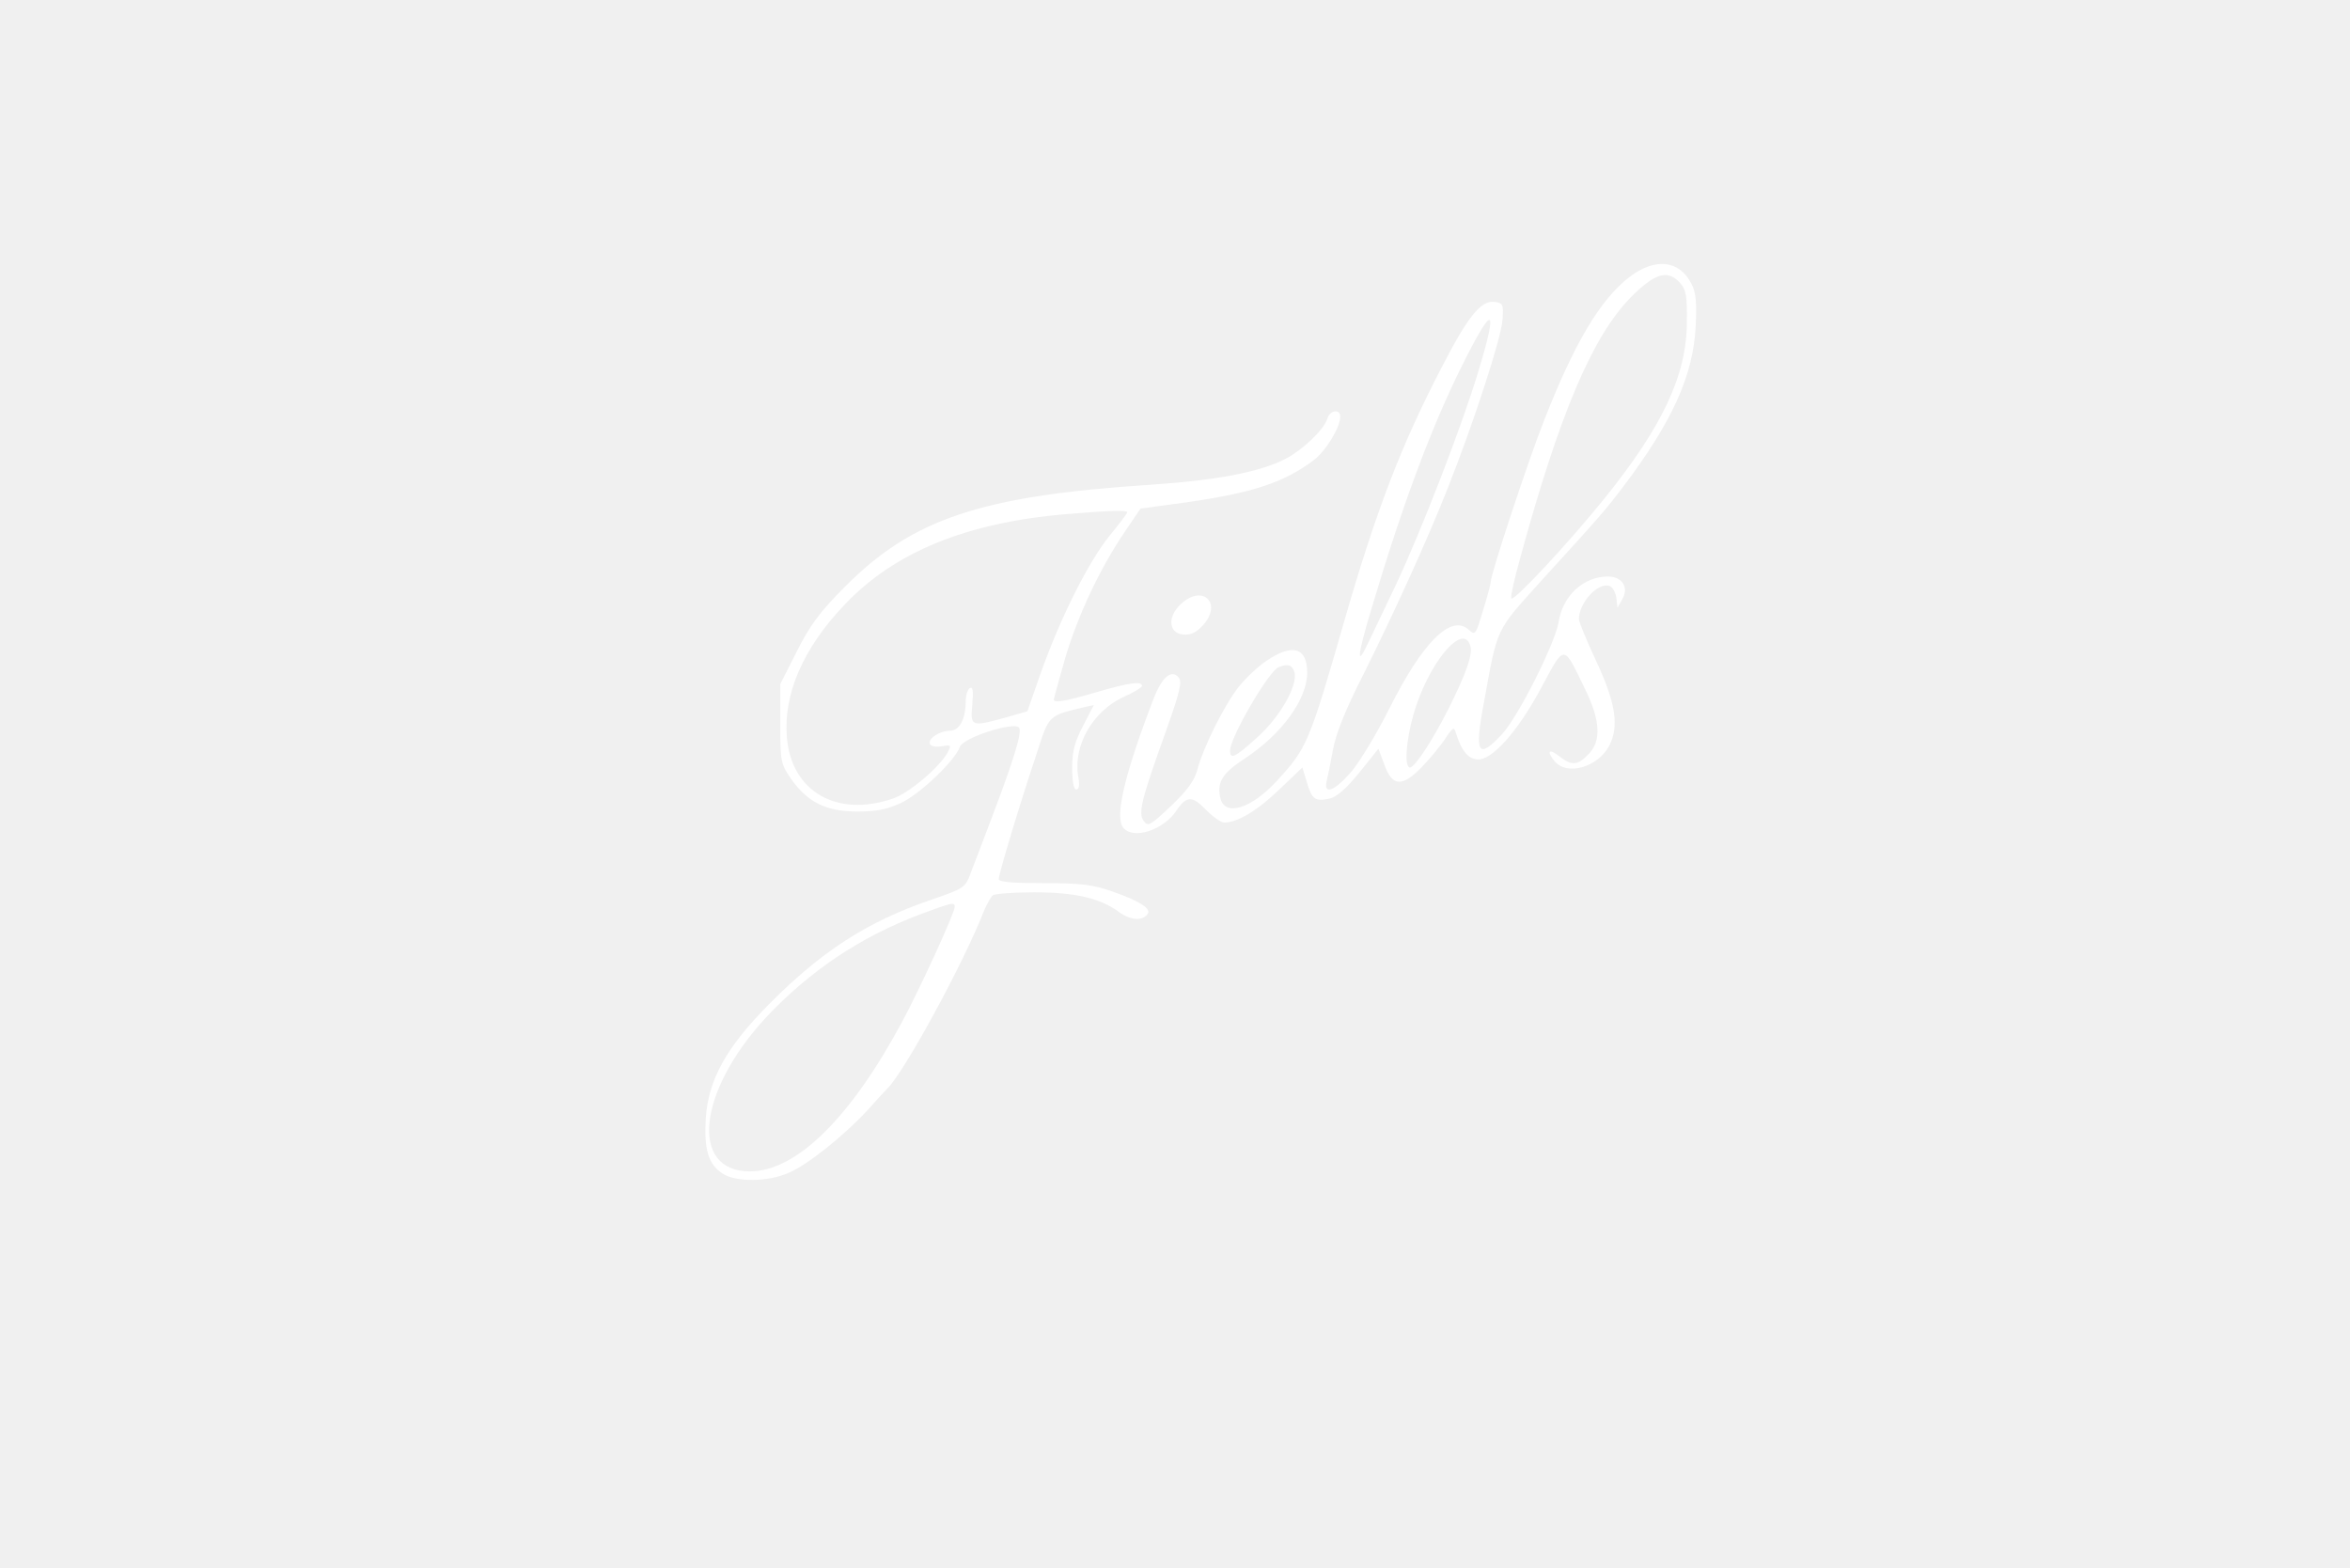
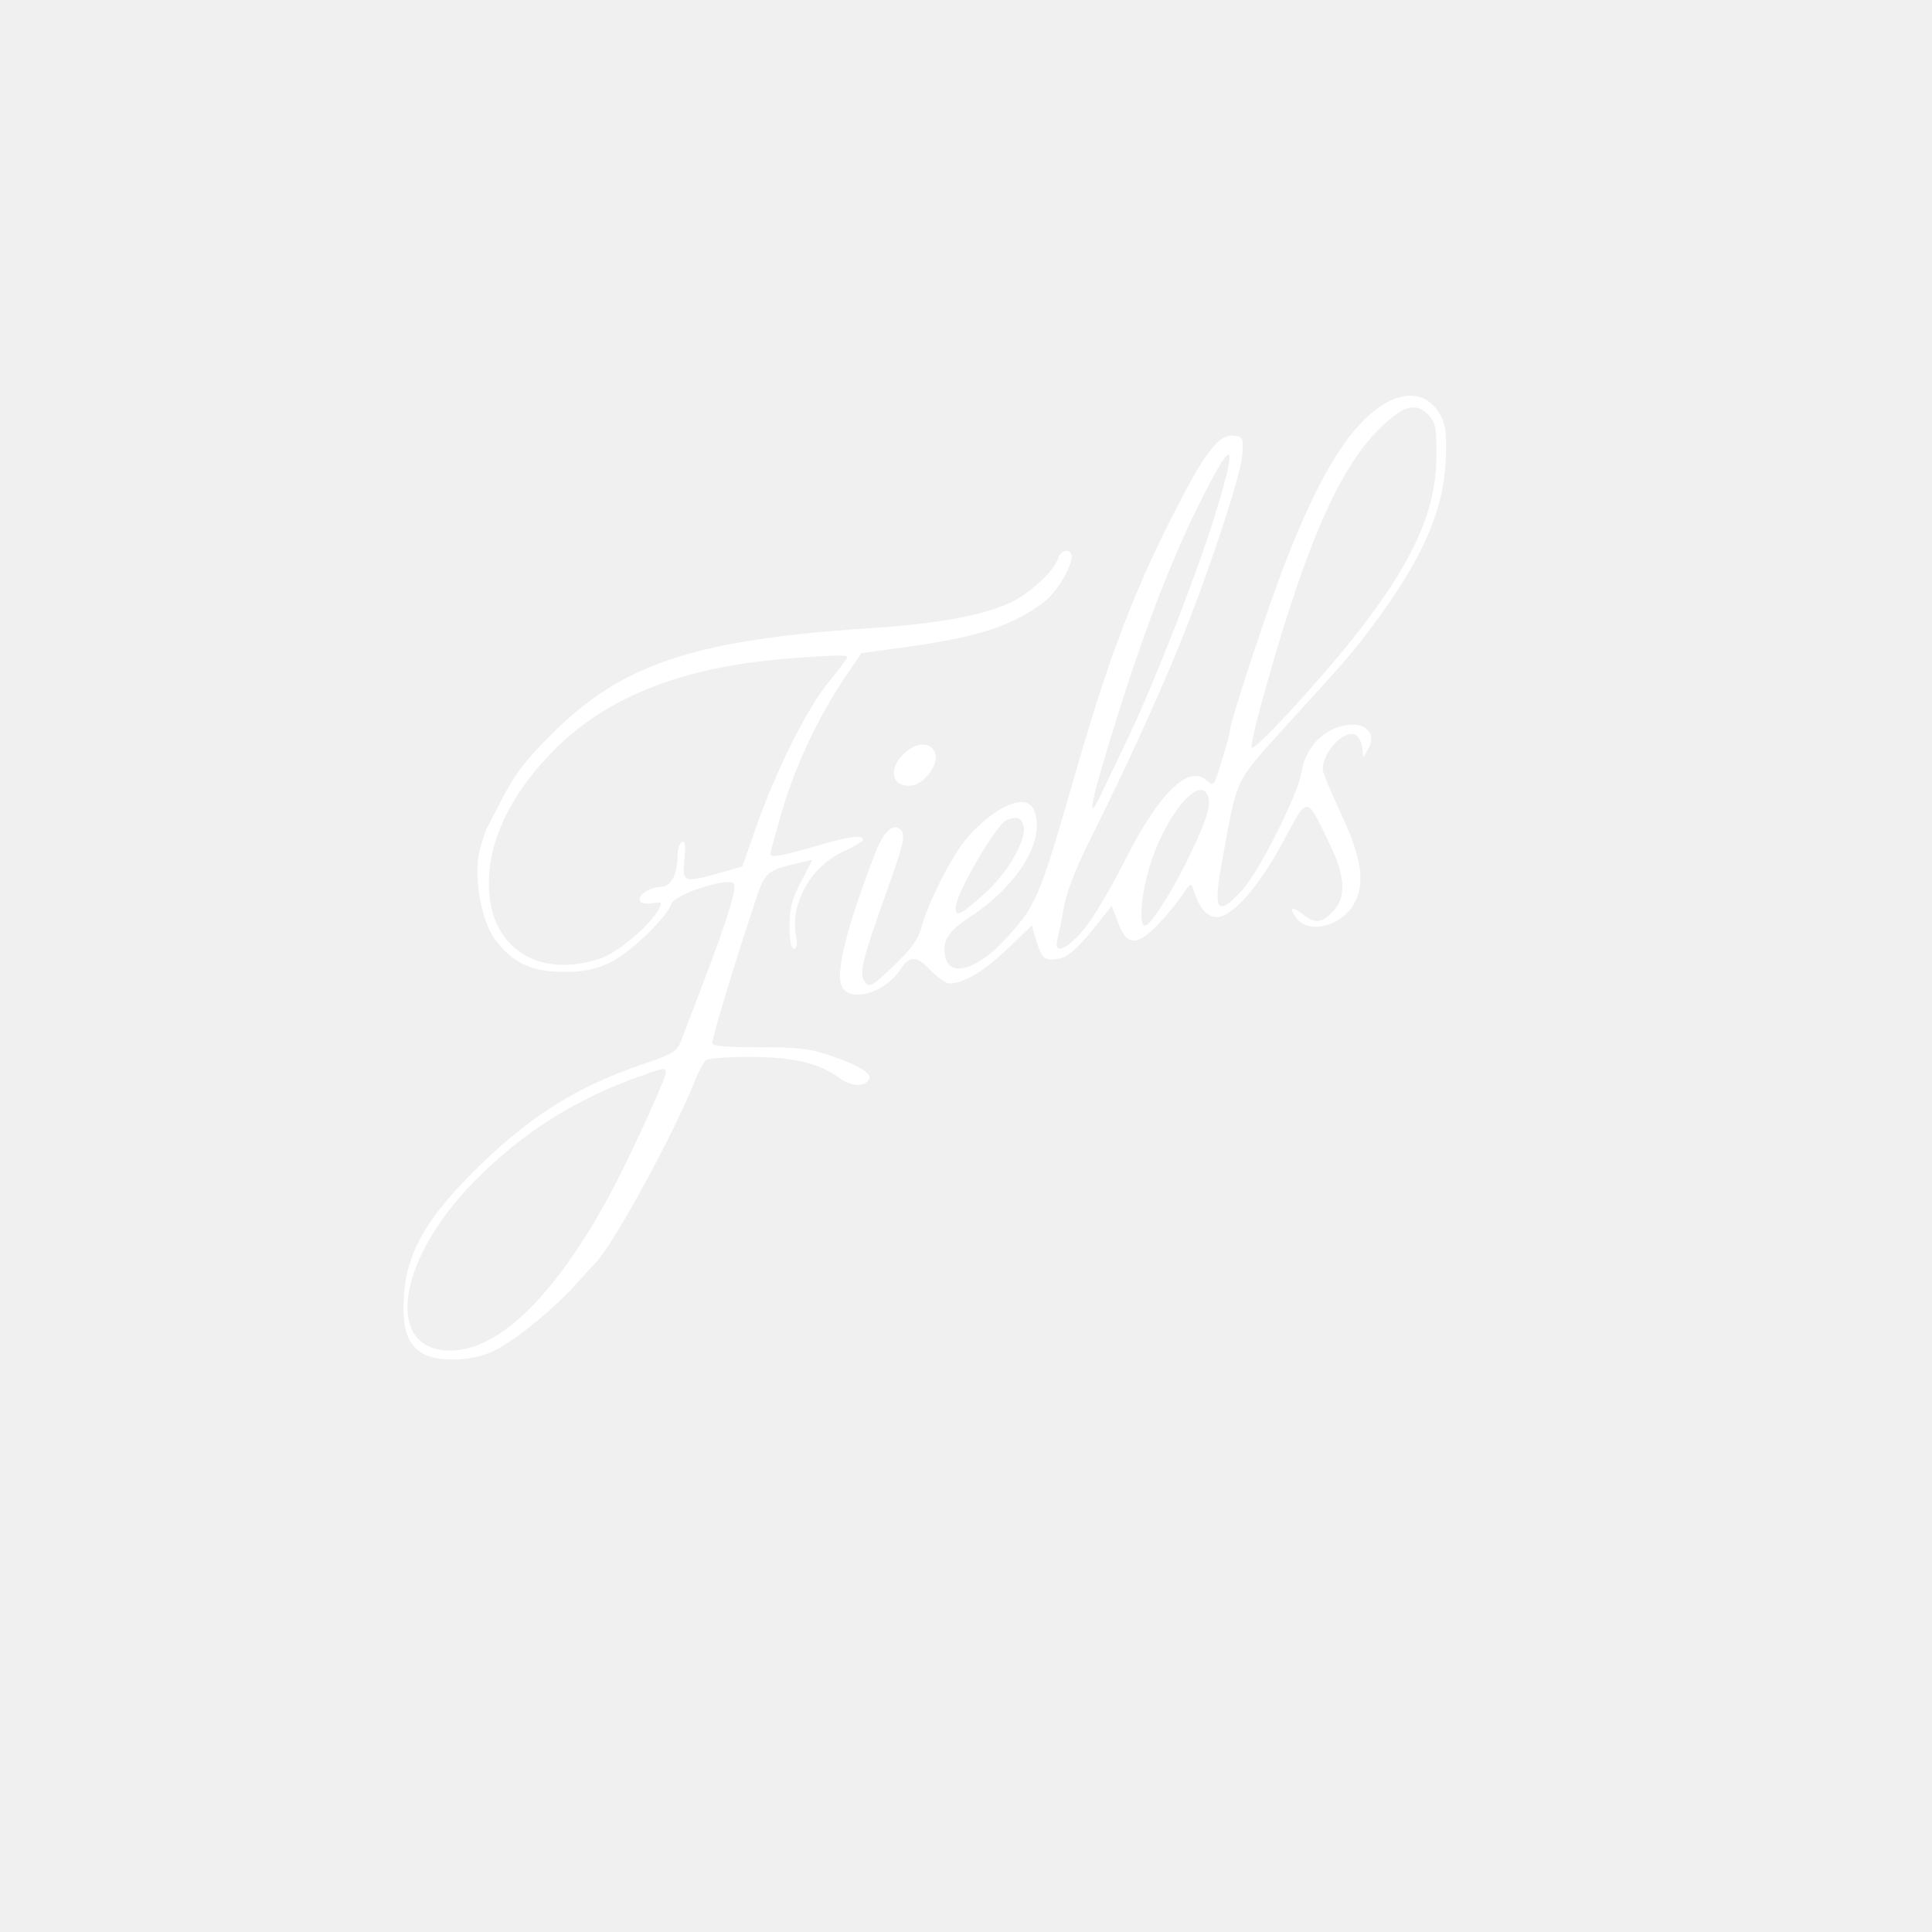
- <svg xmlns="http://www.w3.org/2000/svg" version="1.0" width="640pt" height="427pt" viewBox="0 0 640 427" preserveAspectRatio="xMidYMid meet">
-   <g transform="translate(0,427) scale(0.1,-0.1)" fill="#FFFFFF" stroke="none">
-     <path d="M4437 3515 c-79 -61 -150 -180 -233 -393 -43 -109 -144 -415 -144 -436 0 -5 -9 -40 -21 -78 -20 -67 -21 -69 -39 -53 -48 44 -126 -34 -217 -216 -34 -68 -81 -145 -103 -171 -45 -52 -76 -64 -67 -25 3 12 11 50 17 84 7 42 34 110 80 200 92 185 178 375 233 514 72 182 146 410 149 459 3 42 1 45 -23 48 -36 4 -72 -41 -142 -177 -111 -213 -180 -393 -267 -696 -95 -330 -101 -343 -183 -432 -69 -75 -140 -97 -153 -48 -11 44 4 69 67 110 100 66 169 161 169 233 0 68 -39 81 -110 33 -23 -15 -58 -48 -77 -72 -39 -50 -96 -164 -112 -225 -8 -30 -28 -57 -72 -99 -56 -53 -63 -57 -74 -41 -16 21 -7 58 60 244 38 107 45 135 35 147 -19 23 -45 2 -68 -57 -79 -205 -107 -323 -83 -352 28 -34 111 -6 146 48 26 39 43 39 79 1 19 -19 41 -35 50 -35 36 0 90 32 150 90 l63 60 12 -40 c14 -47 22 -53 61 -45 20 4 46 27 82 71 l52 65 16 -43 c22 -61 49 -62 103 -6 23 24 52 59 64 78 20 30 23 31 28 14 15 -48 32 -69 57 -72 40 -5 112 76 177 198 63 117 58 117 117 -5 43 -87 46 -144 9 -180 -29 -30 -45 -31 -79 -4 -27 21 -35 14 -13 -13 33 -42 119 -18 150 42 27 53 17 117 -37 232 -25 54 -46 104 -46 112 0 45 53 102 84 90 8 -3 16 -18 18 -32 l3 -27 13 23 c19 32 0 62 -39 62 -66 0 -123 -52 -134 -123 -10 -60 -110 -258 -154 -306 -66 -71 -76 -54 -50 84 38 210 31 194 157 334 169 185 173 191 223 256 134 178 190 302 197 436 3 66 1 93 -12 117 -33 64 -99 71 -169 17z m139 -16 c16 -18 19 -36 18 -108 -1 -144 -67 -283 -224 -478 -101 -125 -246 -280 -254 -273 -3 3 8 53 24 110 107 392 196 602 300 709 67 68 102 78 136 40z m-550 -241 c-47 -155 -155 -433 -225 -582 -32 -67 -66 -138 -76 -159 -32 -68 -28 -31 10 95 86 289 164 496 247 663 85 170 99 165 44 -17z m-22 -746 c8 -23 -11 -76 -59 -172 -44 -87 -92 -160 -105 -160 -16 0 -11 71 9 143 40 140 135 254 155 189z m-479 -72 c11 -35 -39 -123 -102 -179 -61 -55 -73 -60 -73 -35 0 36 105 216 132 227 25 10 37 7 43 -13z" />
-     <path d="M3615 3130 c-9 -30 -68 -86 -115 -110 -70 -36 -188 -58 -365 -70 -464 -30 -651 -93 -835 -279 -67 -67 -95 -105 -130 -175 l-45 -89 0 -107 c0 -104 1 -110 30 -152 45 -63 95 -88 180 -88 53 0 82 6 120 24 51 24 147 116 159 152 7 24 144 69 161 53 10 -10 -13 -86 -79 -259 -18 -47 -40 -106 -50 -131 -17 -47 -17 -47 -109 -79 -176 -60 -300 -141 -442 -284 -118 -119 -166 -207 -173 -312 -5 -84 7 -125 46 -150 37 -24 125 -23 182 3 51 22 150 102 213 170 23 26 47 52 54 59 48 48 209 345 263 484 8 19 19 38 24 42 6 4 56 8 112 8 112 0 181 -16 232 -54 32 -23 65 -25 78 -4 9 14 -24 35 -96 60 -54 19 -86 23 -188 23 -85 0 -122 3 -122 11 0 14 57 204 104 344 33 103 31 101 128 124 l27 6 -29 -56 c-23 -44 -30 -69 -30 -115 0 -37 4 -59 11 -59 8 0 10 13 5 38 -13 83 41 176 124 214 27 12 50 26 50 30 0 14 -35 9 -124 -17 -85 -25 -116 -30 -116 -20 0 3 14 53 31 113 35 117 93 241 161 342 l44 65 125 17 c181 26 266 54 347 115 32 24 72 89 72 118 0 22 -28 19 -35 -5z m-545 -255 c0 -3 -22 -32 -49 -65 -58 -72 -134 -225 -186 -371 l-37 -106 -59 -17 c-94 -26 -97 -25 -91 35 3 37 2 50 -7 45 -6 -4 -11 -20 -11 -36 0 -48 -17 -80 -43 -80 -29 0 -62 -23 -54 -37 4 -6 18 -8 33 -5 24 4 25 3 15 -17 -22 -40 -105 -111 -150 -126 -153 -52 -276 20 -288 167 -10 117 44 242 155 359 136 145 333 226 607 249 119 10 165 11 165 5z m-470 -1075 c0 -16 -96 -226 -145 -316 -140 -260 -287 -404 -413 -404 -165 0 -142 218 44 419 119 127 258 220 420 281 89 33 94 34 94 20z" />
-     <path d="M3216 2625 c-37 -34 -34 -79 6 -83 20 -2 35 5 53 24 56 60 1 115 -59 59z" />
+ <svg xmlns="http://www.w3.org/2000/svg" viewBox="0 0 500 500">
+   <g transform="matrix(1, 0, 0, 1, -477.7995, 26.54134)">
+     <g>
+       <g transform="matrix(1, 0, 0, 1, 472.7886, -9.365294)">
+         <path d="M 361.043 88.851 C 353.143 94.951 346.043 106.851 337.743 128.151 C 333.443 139.051 323.343 169.651 323.343 171.751 C 323.343 172.251 322.443 175.751 321.243 179.551 C 319.243 186.251 319.143 186.451 317.343 184.851 C 312.543 180.451 304.743 188.251 295.643 206.451 C 292.243 213.251 287.543 220.951 285.343 223.551 C 280.843 228.751 277.743 229.951 278.643 226.051 C 278.943 224.851 279.743 221.051 280.343 217.651 C 281.043 213.451 283.743 206.651 288.343 197.651 C 297.543 179.151 306.143 160.151 311.643 146.251 C 318.843 128.051 326.243 105.251 326.543 100.351 C 326.843 96.151 326.643 95.851 324.243 95.551 C 320.643 95.151 317.043 99.651 310.043 113.251 C 298.943 134.551 292.043 152.551 283.343 182.851 C 273.843 215.851 273.243 217.151 265.043 226.051 C 258.143 233.551 251.043 235.751 249.743 230.851 C 248.643 226.451 250.143 223.951 256.443 219.851 C 266.443 213.251 273.343 203.751 273.343 196.551 C 273.343 189.751 269.443 188.451 262.343 193.251 C 260.043 194.751 256.543 198.051 254.643 200.451 C 250.743 205.451 245.043 216.851 243.443 222.951 C 242.643 225.951 240.643 228.651 236.243 232.851 C 230.643 238.151 229.943 238.551 228.843 236.951 C 227.243 234.851 228.143 231.151 234.843 212.551 C 238.643 201.851 239.343 199.051 238.343 197.851 C 236.443 195.551 233.843 197.651 231.543 203.551 C 223.643 224.051 220.843 235.851 223.243 238.751 C 226.043 242.151 234.343 239.351 237.843 233.951 C 240.443 230.051 242.143 230.051 245.743 233.851 C 247.643 235.751 249.843 237.351 250.743 237.351 C 254.343 237.351 259.743 234.151 265.743 228.351 L 272.043 222.351 L 273.243 226.351 C 274.643 231.051 275.443 231.651 279.343 230.851 C 281.343 230.451 283.943 228.151 287.543 223.751 L 292.743 217.251 L 294.343 221.551 C 296.543 227.651 299.243 227.751 304.643 222.151 C 306.943 219.751 309.843 216.251 311.043 214.351 C 313.043 211.351 313.343 211.251 313.843 212.951 C 315.343 217.751 317.043 219.851 319.543 220.151 C 323.543 220.651 330.743 212.551 337.243 200.351 C 343.543 188.651 343.043 188.651 348.943 200.851 C 353.243 209.551 353.543 215.251 349.843 218.851 C 346.943 221.851 345.343 221.951 341.943 219.251 C 339.243 217.151 338.443 217.851 340.643 220.551 C 343.943 224.751 352.543 222.351 355.643 216.351 C 358.343 211.051 357.343 204.651 351.943 193.151 C 349.443 187.751 347.343 182.751 347.343 181.951 C 347.343 177.451 352.643 171.751 355.743 172.951 C 356.543 173.251 357.343 174.751 357.543 176.151 L 357.843 178.851 L 359.143 176.551 C 361.043 173.351 359.143 170.351 355.243 170.351 C 348.643 170.351 342.943 175.551 341.843 182.651 C 340.843 188.651 330.843 208.451 326.443 213.251 C 319.843 220.351 318.843 218.651 321.443 204.851 C 325.243 183.851 324.543 185.451 337.143 171.451 C 354.043 152.951 354.443 152.351 359.443 145.851 C 372.843 128.051 378.443 115.651 379.143 102.251 C 379.443 95.651 379.243 92.951 377.943 90.551 C 374.643 84.151 368.043 83.451 361.043 88.851 Z M 374.943 90.451 C 376.543 92.251 376.843 94.051 376.743 101.251 C 376.643 115.651 370.043 129.551 354.343 149.051 C 344.243 161.551 329.743 177.051 328.943 176.351 C 328.643 176.051 329.743 171.051 331.343 165.351 C 342.043 126.151 350.943 105.151 361.343 94.451 C 368.043 87.651 371.543 86.651 374.943 90.451 Z M 319.943 114.551 C 315.243 130.051 304.443 157.851 297.443 172.751 C 294.243 179.451 290.843 186.551 289.843 188.651 C 286.643 195.451 287.043 191.751 290.843 179.151 C 299.443 150.251 307.243 129.551 315.543 112.851 C 324.043 95.851 325.443 96.351 319.943 114.551 Z M 317.743 189.151 C 318.543 191.451 316.643 196.751 311.843 206.351 C 307.443 215.051 302.643 222.351 301.343 222.351 C 299.743 222.351 300.243 215.251 302.243 208.051 C 306.243 194.051 315.743 182.651 317.743 189.151 Z M 269.843 196.351 C 270.943 199.851 265.943 208.651 259.643 214.251 C 253.543 219.751 252.343 220.251 252.343 217.751 C 252.343 214.151 262.843 196.151 265.543 195.051 C 268.043 194.051 269.243 194.351 269.843 196.351 Z" fill="#FFFFFF" stroke="none" style="stroke-width: 0.1;" />
+         <path d="M 278.843 127.351 C 277.943 130.351 272.043 135.951 267.343 138.351 C 260.343 141.951 248.543 144.151 230.843 145.351 C 184.443 148.351 165.743 154.651 147.343 173.251 C 140.643 179.951 137.843 183.751 134.343 190.751 L 130.899 197.383 C 130.899 197.383 129.293 201.69 128.891 204.054 C 127.667 211.256 129.943 221.351 132.843 225.551 C 137.343 231.851 142.343 234.351 150.843 234.351 C 156.143 234.351 159.043 233.751 162.843 231.951 C 167.943 229.551 177.543 220.351 178.743 216.751 C 179.443 214.351 193.143 209.851 194.843 211.451 C 195.843 212.451 193.543 220.051 186.943 237.351 C 185.143 242.051 182.943 247.951 181.943 250.451 C 180.243 255.151 180.243 255.151 171.043 258.351 C 153.443 264.351 141.043 272.451 126.843 286.751 C 115.043 298.651 110.243 307.451 109.543 317.951 C 109.043 326.351 110.243 330.451 114.143 332.951 C 117.843 335.351 126.643 335.251 132.343 332.651 C 137.443 330.451 147.343 322.451 153.643 315.651 C 155.943 313.051 158.343 310.451 159.043 309.751 C 163.843 304.951 179.943 275.251 185.343 261.351 C 186.143 259.451 187.243 257.551 187.743 257.151 C 188.343 256.751 193.343 256.351 198.943 256.351 C 210.143 256.351 217.043 257.951 222.143 261.751 C 225.343 264.051 228.643 264.251 229.943 262.151 C 230.843 260.751 227.543 258.651 220.343 256.151 C 214.943 254.251 211.743 253.851 201.543 253.851 C 193.043 253.851 189.343 253.551 189.343 252.751 C 189.343 251.351 195.043 232.351 199.743 218.351 C 203.043 208.051 202.843 208.251 212.543 205.951 L 215.243 205.351 L 212.343 210.951 C 210.043 215.351 209.343 217.851 209.343 222.451 C 209.343 226.151 209.743 228.351 210.443 228.351 C 211.243 228.351 211.443 227.051 210.943 224.551 C 209.643 216.251 215.043 206.951 223.343 203.151 C 226.043 201.951 228.343 200.551 228.343 200.151 C 228.343 198.751 224.843 199.251 215.943 201.851 C 207.443 204.351 204.343 204.851 204.343 203.851 C 204.343 203.551 205.743 198.551 207.443 192.551 C 210.943 180.851 216.743 168.451 223.543 158.351 L 227.943 151.851 L 240.443 150.151 C 258.543 147.551 267.043 144.751 275.143 138.651 C 278.343 136.251 282.343 129.751 282.343 126.851 C 282.343 124.651 279.543 124.951 278.843 127.351 Z M 224.343 152.851 C 224.343 153.151 222.143 156.051 219.443 159.351 C 213.643 166.551 206.043 181.851 200.843 196.451 L 197.143 207.051 L 191.243 208.751 C 181.843 211.351 181.543 211.251 182.143 205.251 C 182.443 201.551 182.343 200.251 181.443 200.751 C 180.843 201.151 180.343 202.751 180.343 204.351 C 180.343 209.151 178.643 212.351 176.043 212.351 C 173.143 212.351 169.843 214.651 170.643 216.051 C 171.043 216.651 172.443 216.851 173.943 216.551 C 176.343 216.151 176.443 216.251 175.443 218.251 C 173.243 222.251 164.943 229.351 160.443 230.851 C 145.143 236.051 132.843 228.851 131.643 214.151 C 130.643 202.451 136.043 189.951 147.143 178.251 C 160.743 163.751 180.443 155.651 207.843 153.351 C 219.743 152.351 224.343 152.251 224.343 152.851 Z M 177.343 260.351 C 177.343 261.951 167.743 282.951 162.843 291.951 C 148.843 317.951 134.143 332.351 121.543 332.351 C 105.043 332.351 107.343 310.551 125.943 290.451 C 137.843 277.751 151.743 268.451 167.943 262.351 C 176.843 259.051 177.343 258.951 177.343 260.351 Z" fill="#FFFFFF" stroke="none" style="stroke-width: 0.1;" />
+         <path d="M 238.943 177.851 C 235.243 181.251 235.543 185.751 239.543 186.151 C 241.543 186.351 243.043 185.651 244.843 183.751 C 250.443 177.751 244.943 172.251 238.943 177.851 Z" fill="#FFFFFF" stroke="none" style="stroke-width: 0.1;" />
+       </g>
+     </g>
  </g>
</svg>
